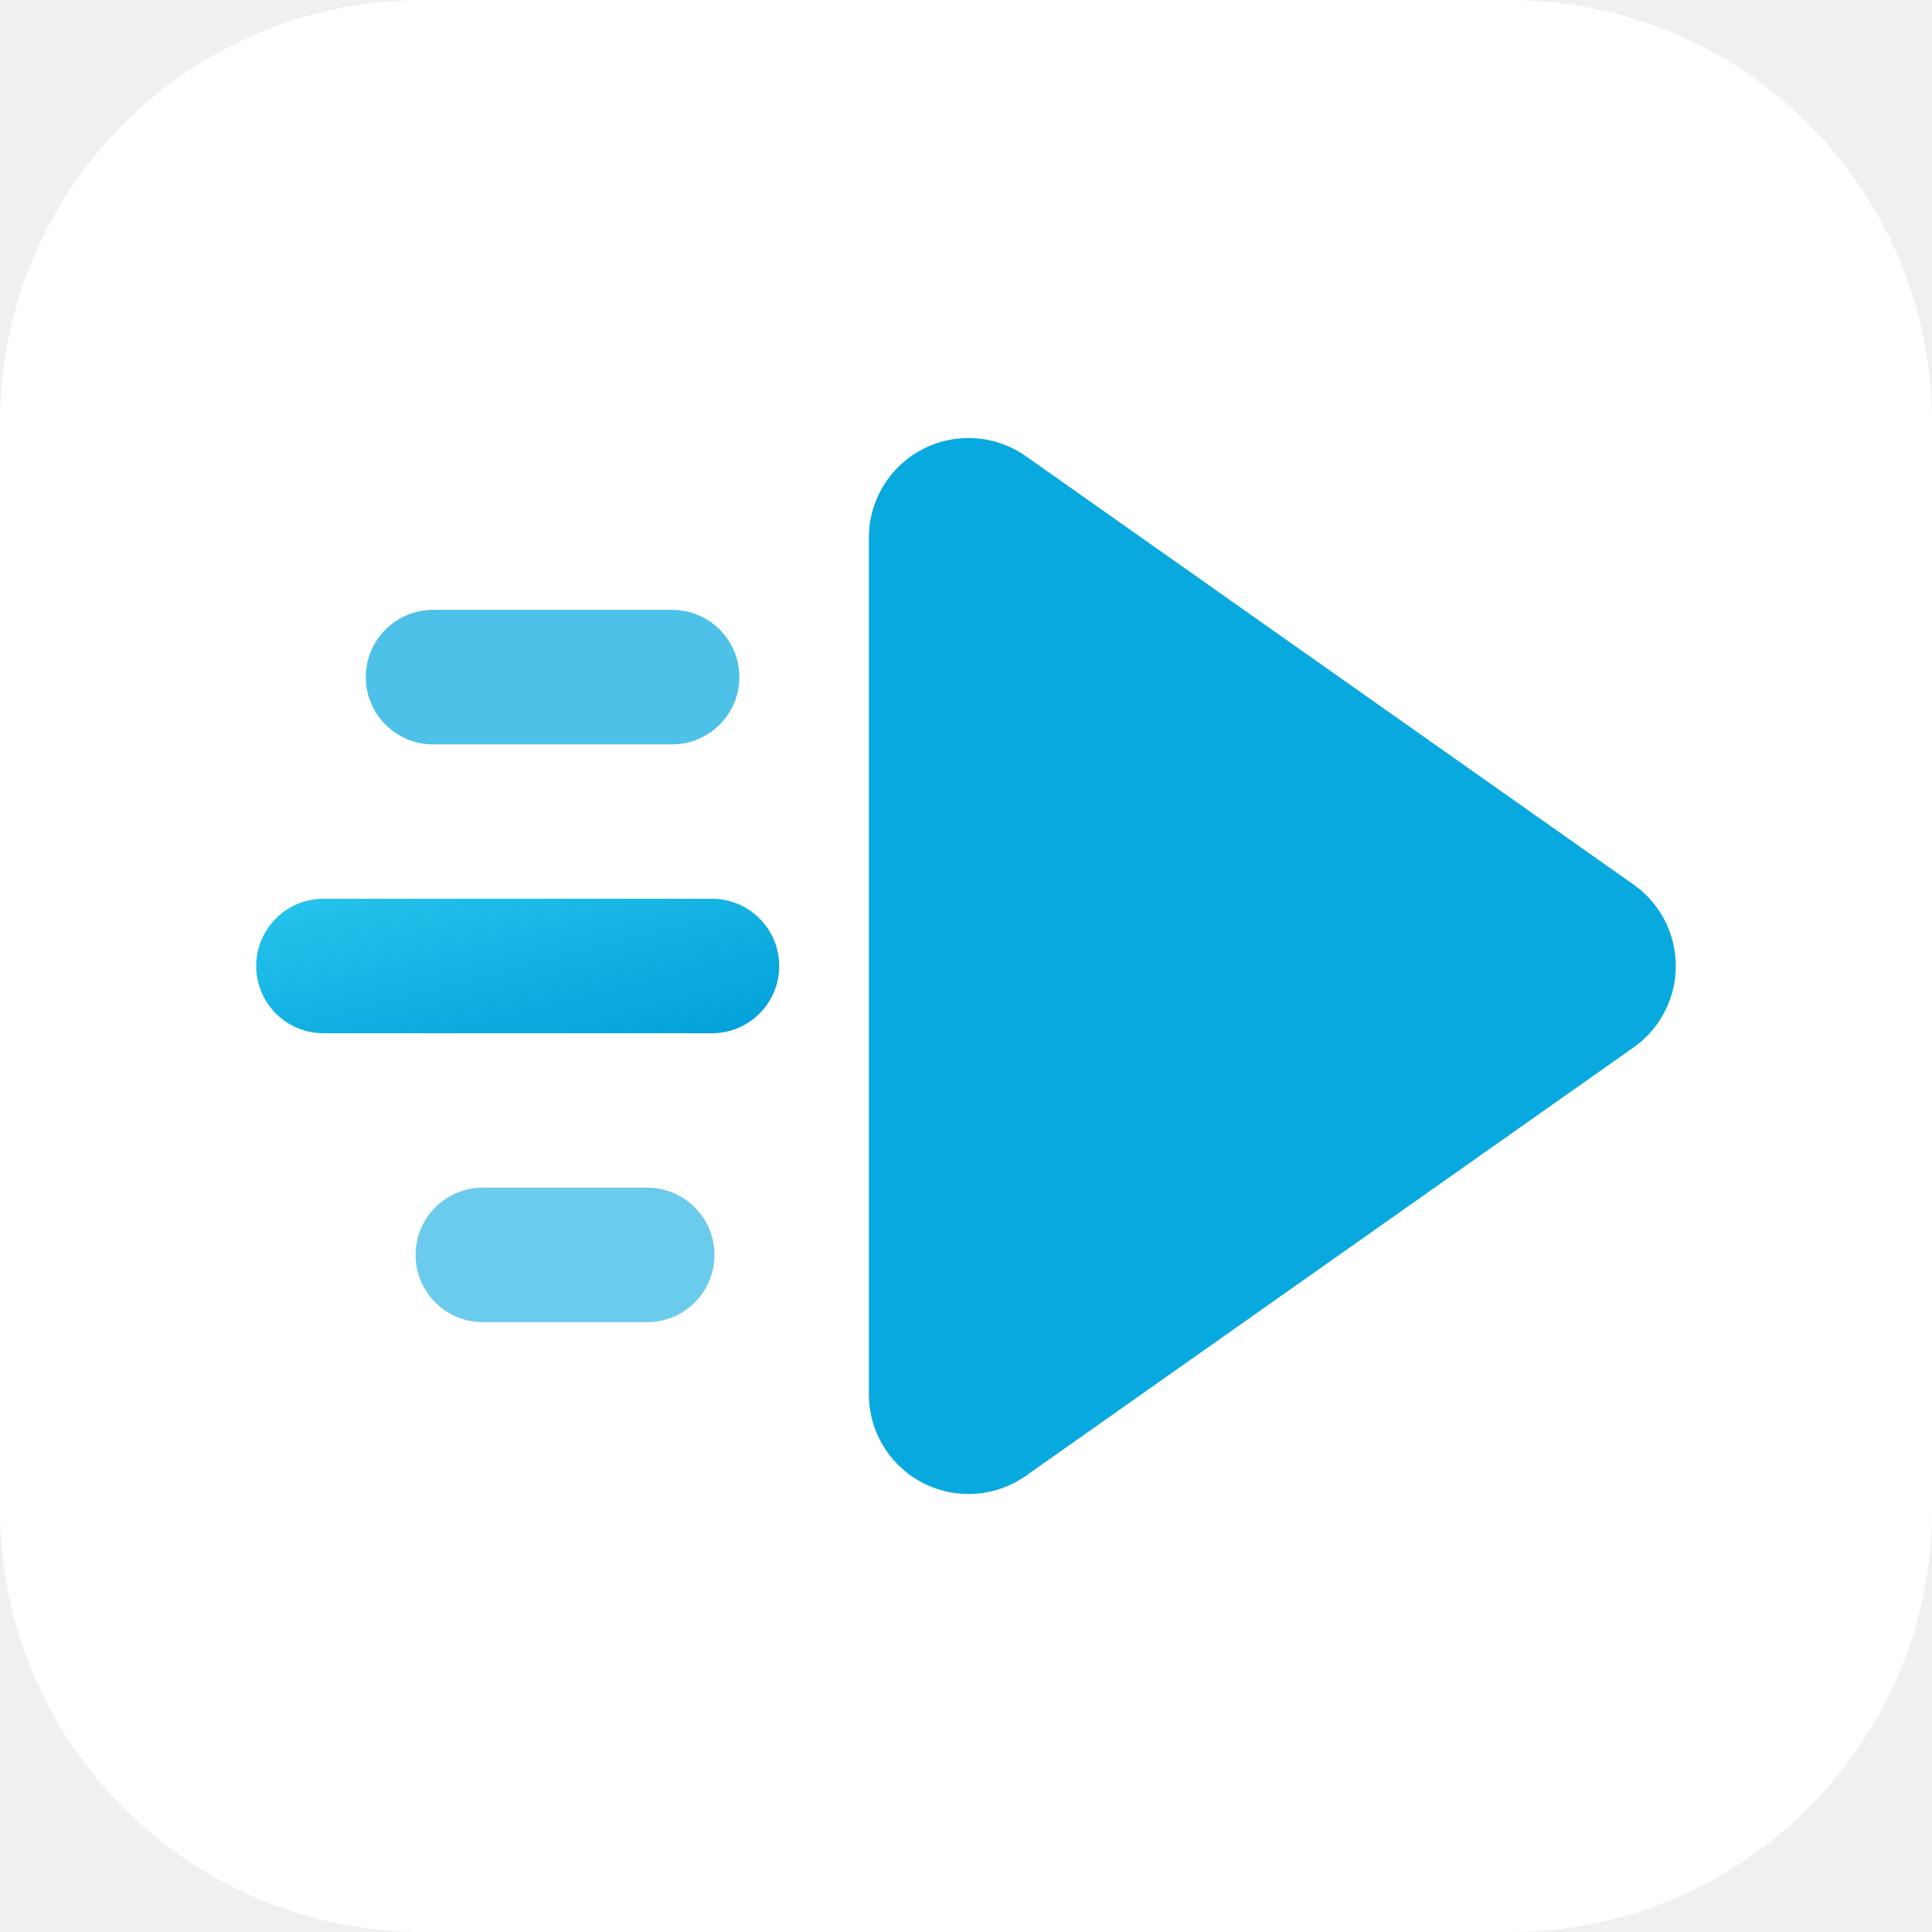
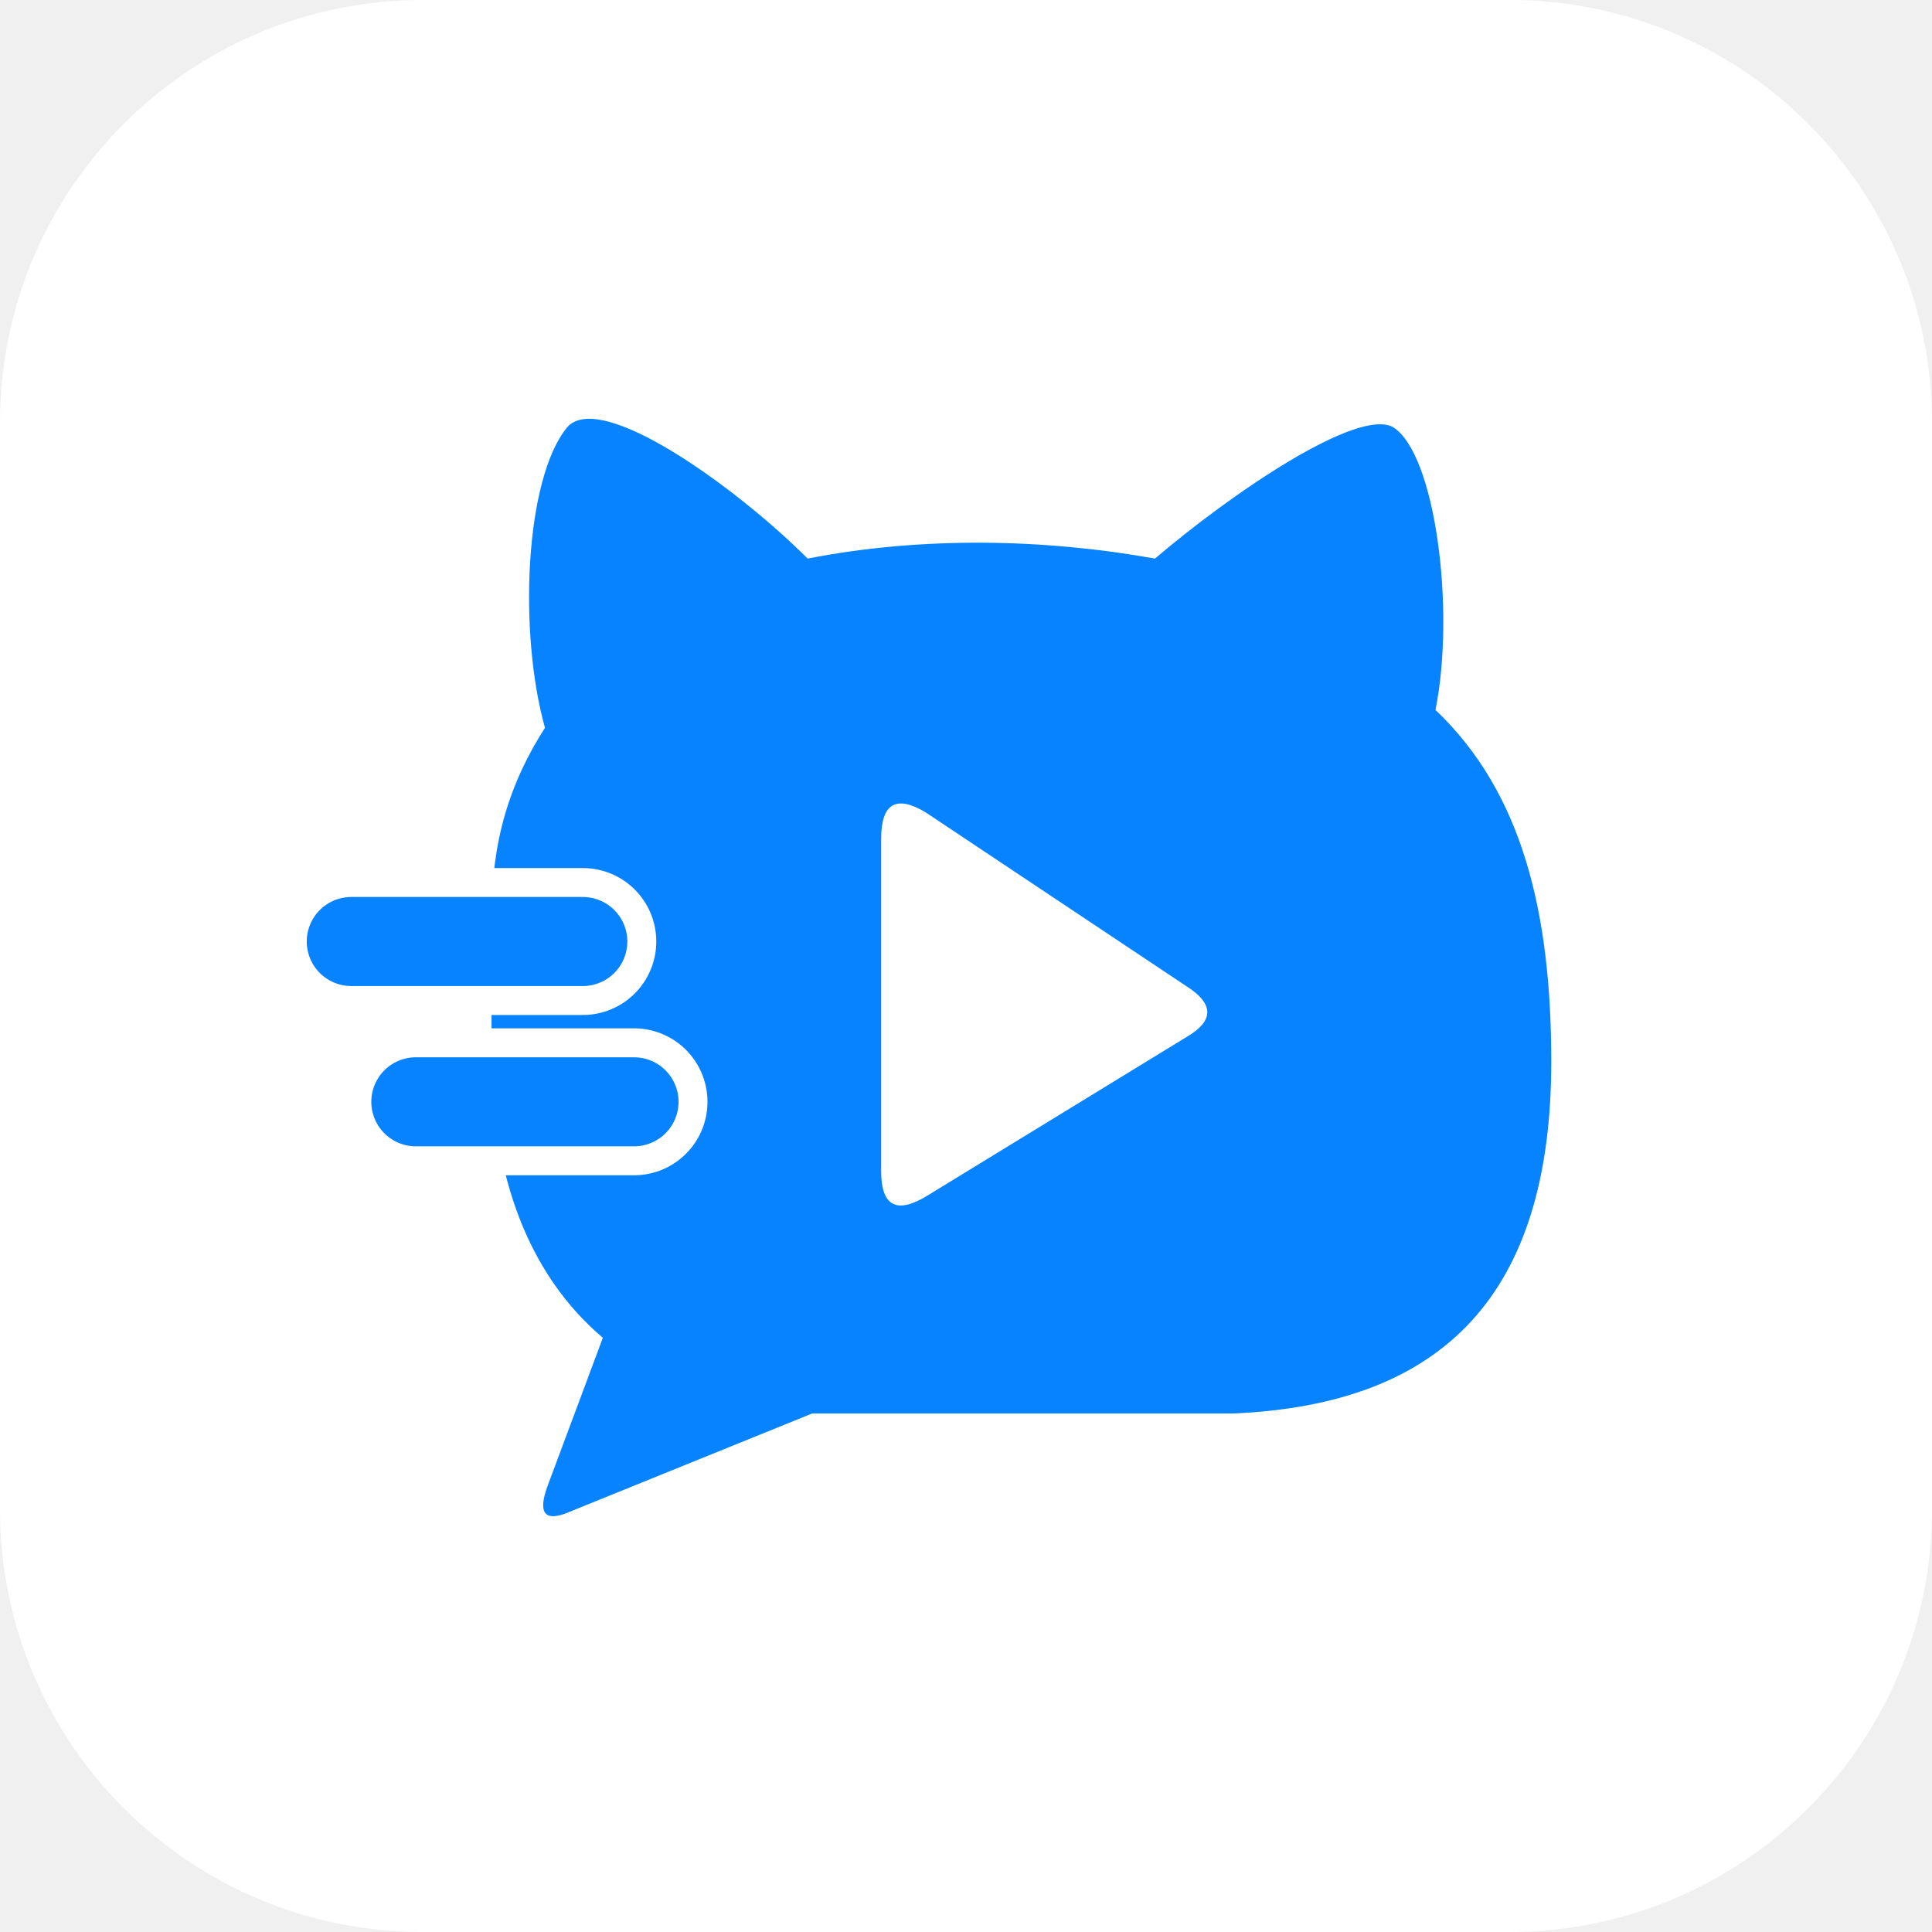
- <svg xmlns="http://www.w3.org/2000/svg" width="512" height="512" viewBox="0 0 1024 1024">
-   <defs>
-     <linearGradient id="m" x1="0" y1="0" x2="1" y2="1">
-       <stop offset="0" stop-color="#27c4ed" />
-       <stop offset="1" stop-color="#009fd8" />
-     </linearGradient>
-   </defs>
-   <rect width="1024" height="1024" rx="224" fill="#fff" />
-   <g transform="translate(512 512) scale(1.32) translate(-491 -512)">
-     <rect x="250" y="369" width="150" height="54" rx="27" fill="#08a9df" opacity="0.72" />
-     <rect x="206" y="485" width="210" height="54" rx="27" fill="url(#m)" />
-     <rect x="270" y="601" width="120" height="54" rx="27" fill="#08a9df" opacity="0.60" />
-     <path d="M492 340L736 512L492 684Z" fill="#08a9df" stroke="#08a9df" stroke-width="80" stroke-linejoin="round" />
+ <svg xmlns="http://www.w3.org/2000/svg" width="1024" height="1024" viewBox="0 0 1024 1024">
+   <rect width="1024" height="1024" rx="224" fill="white" />
+   <g fill="#0783ff" transform="translate(480 512) scale(1.18) translate(-512 -512)">
+     <path d="M350 405 C338 362 341 293 360 270 C375 253 436 297 468 329 C519 319 574 320 624 329 C658 300 715 261 731 270 C750 282 759 352 750 397 C789 434 802 488 802 555 C802 659 754 709 659 713 L470 713 L359 758 Q345 763 351 746 L376 679 C343 651 326 607 326 551 L326 490 C326 456 334 430 350 405 Z" />
+     <path d="M263 501 H367 M292 573 H390" fill="none" stroke="white" stroke-width="66" stroke-linecap="round" />
+     <path d="M263 501 H367 M292 573 H390" fill="none" stroke="#0783ff" stroke-width="40" stroke-linecap="round" />
+     <path d="M521 443 Q501 431 501 455 L501 604 Q501 628 522 615 L638 544 Q657 533 638 521 Z" fill="white" />
  </g>
</svg>
